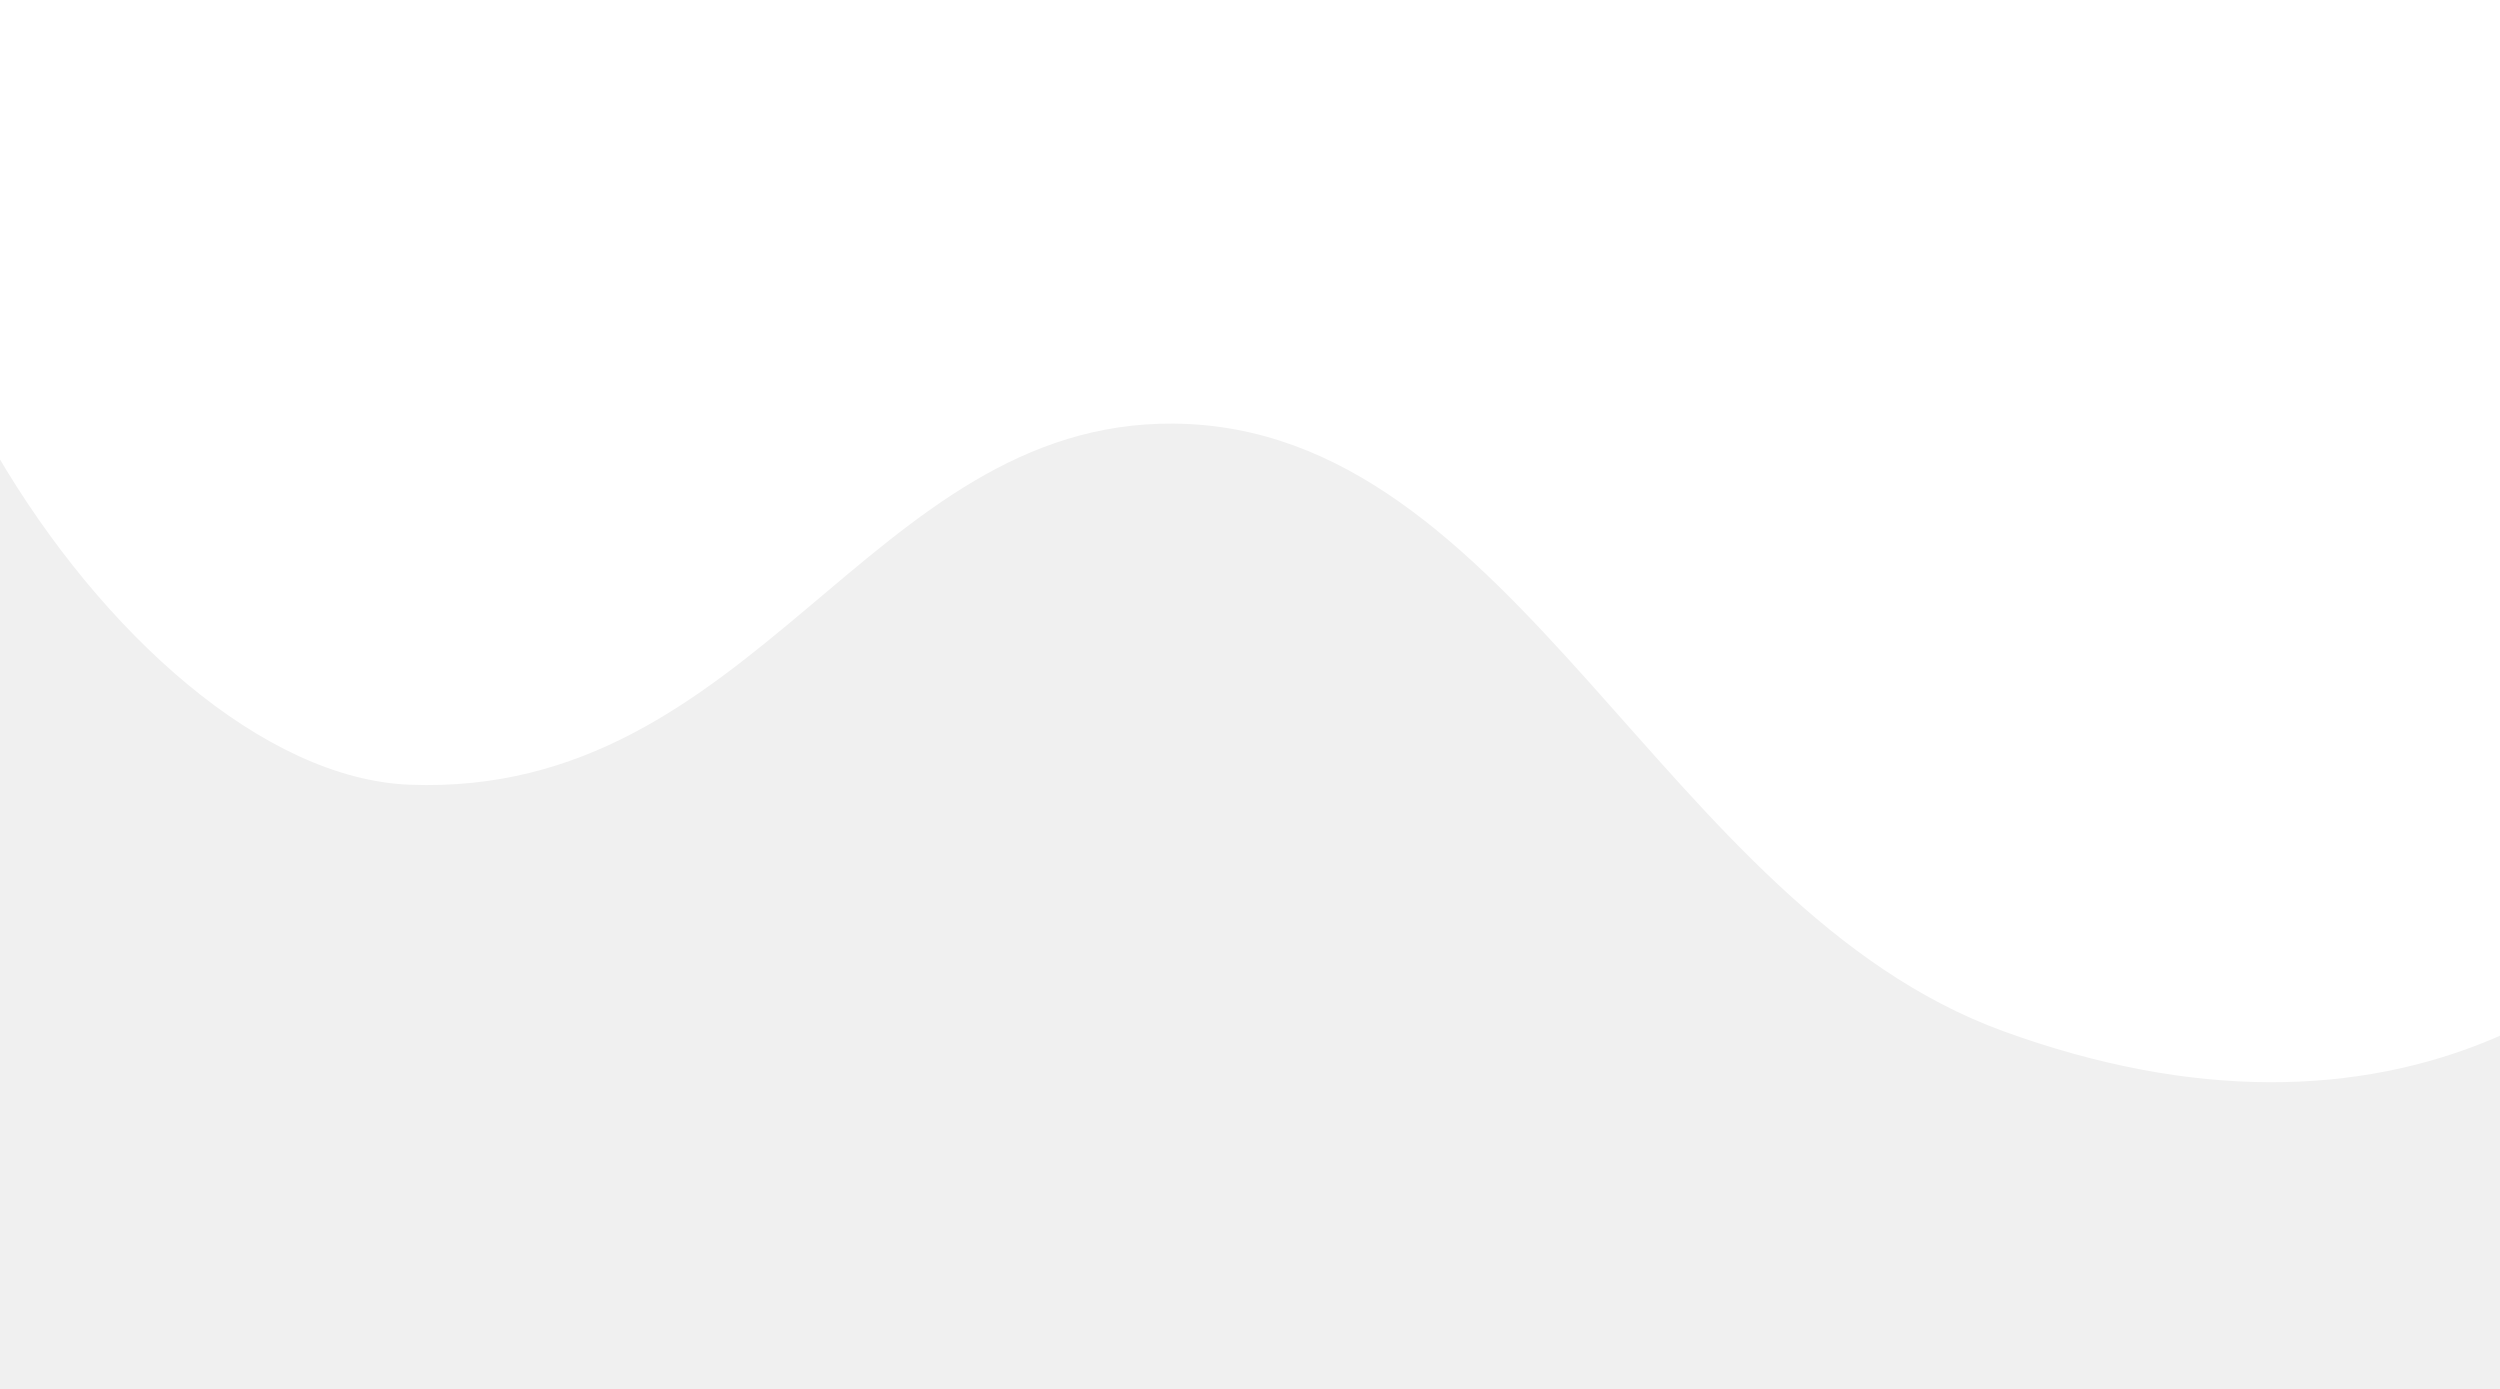
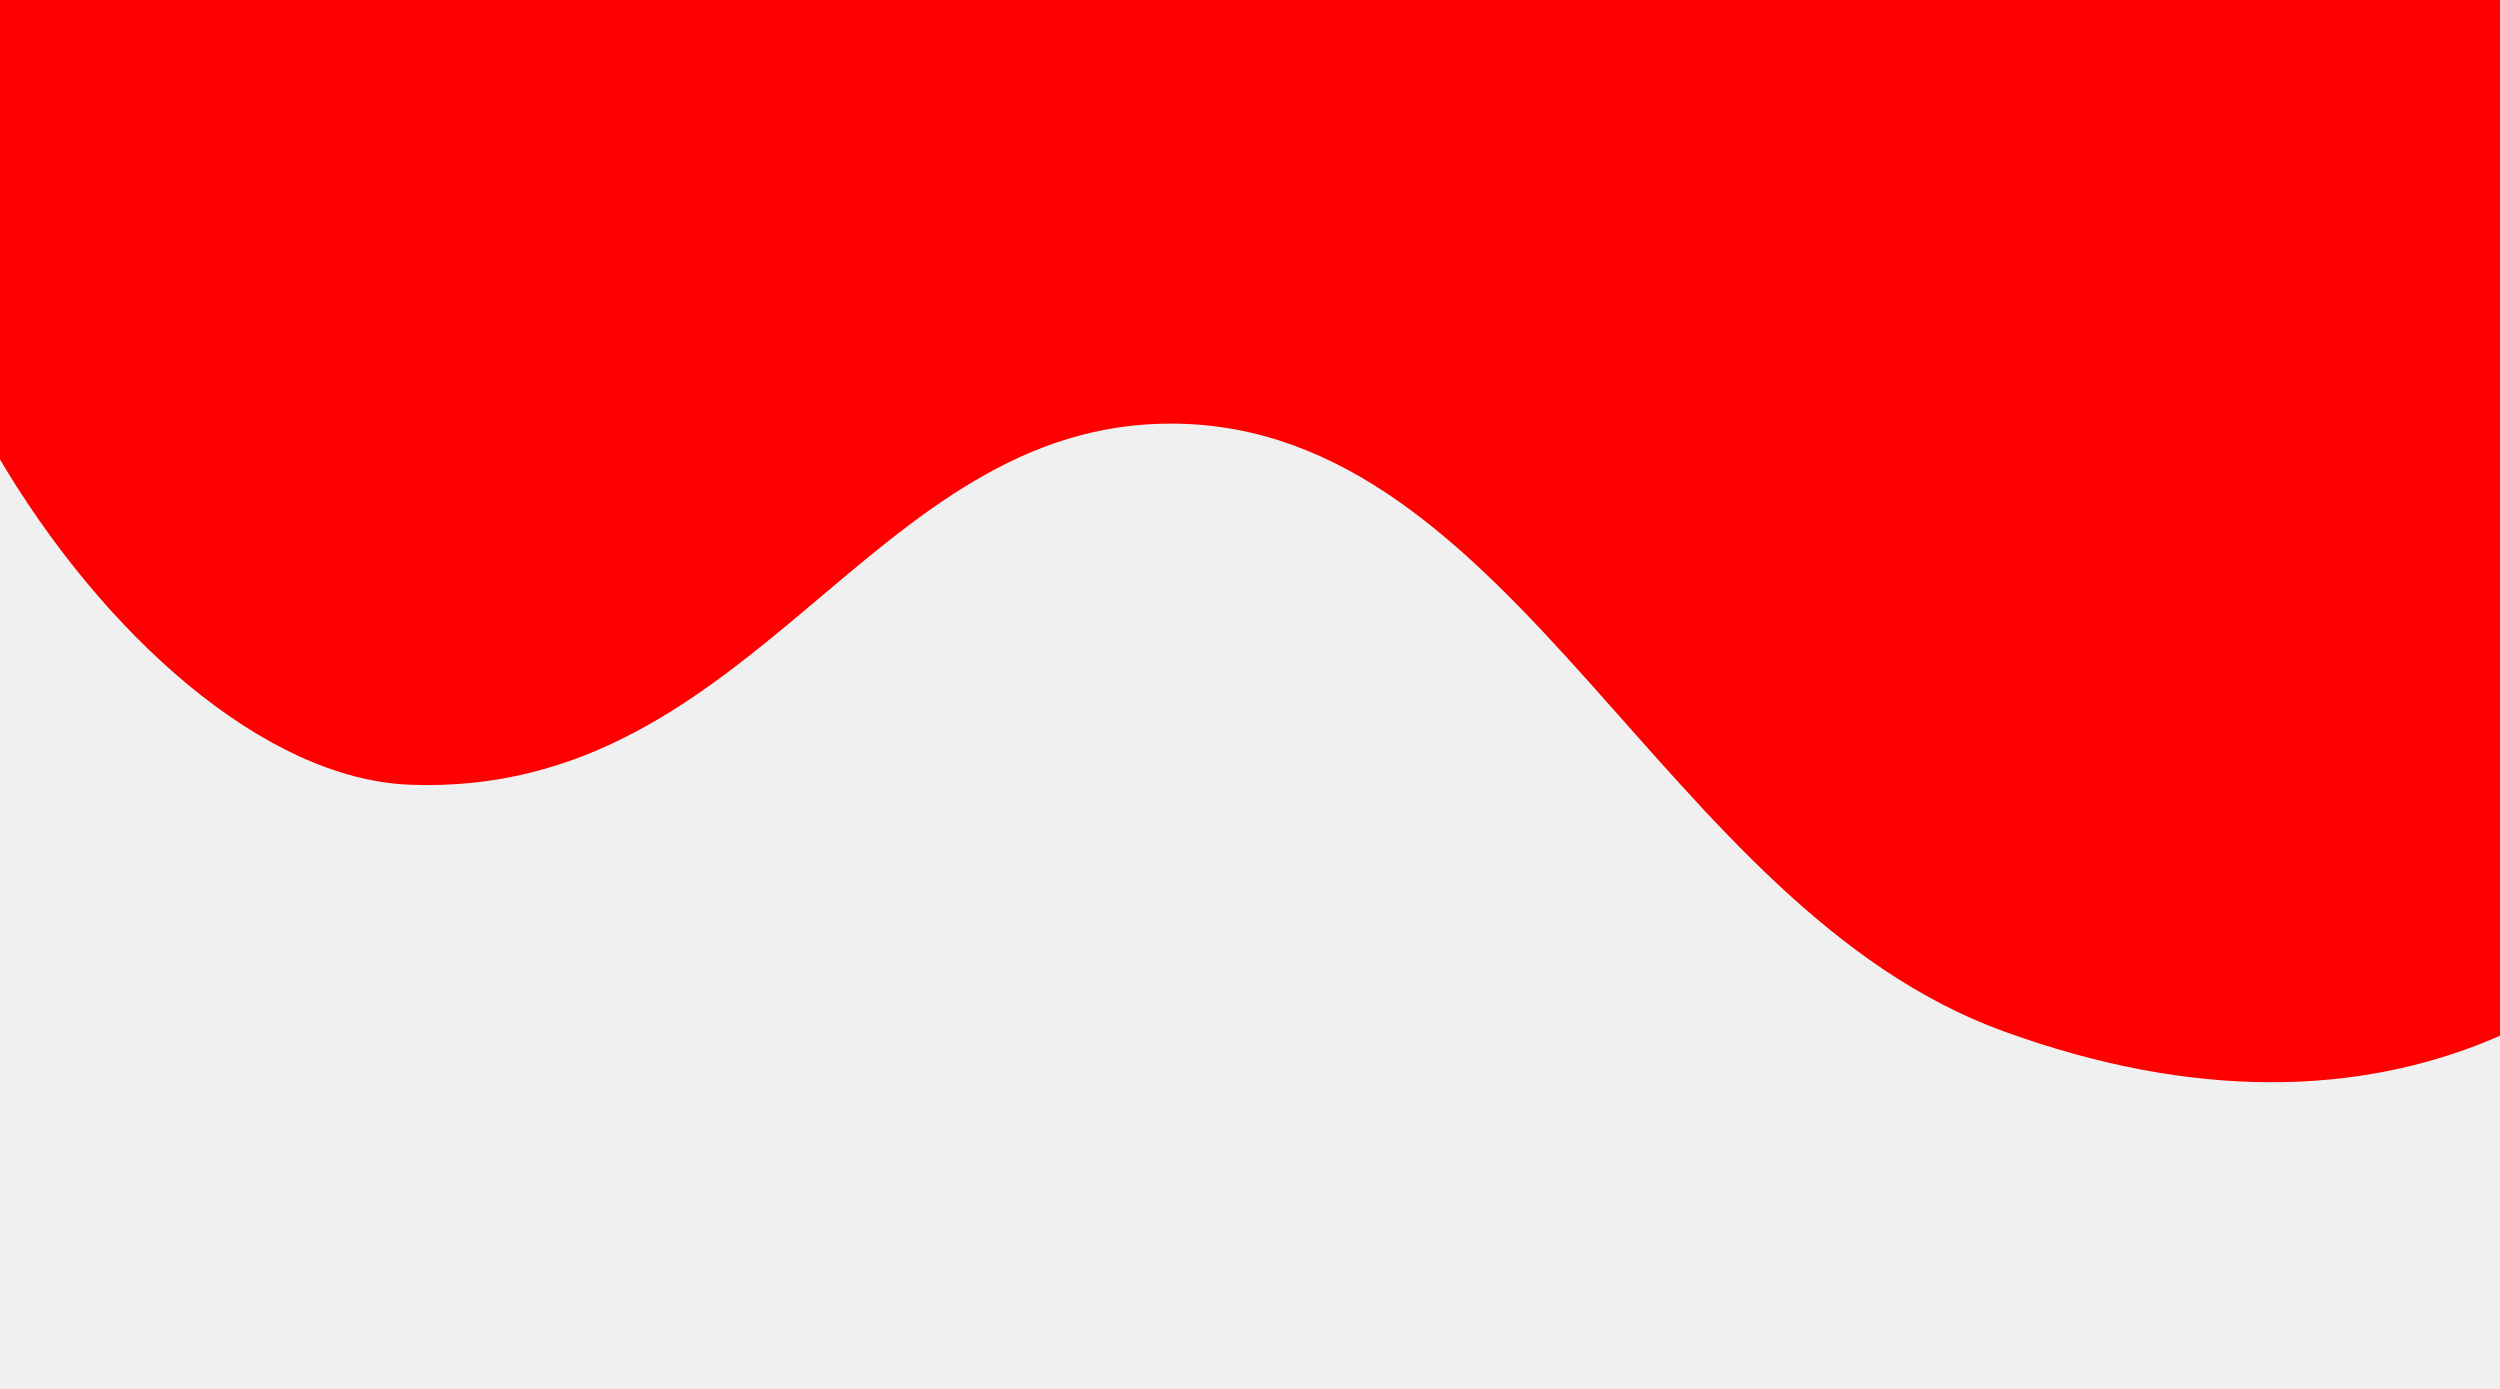
- <svg class="esg-modal-wave" preserveAspectRatio="none" viewBox="0 0 1440 800" fill="white">
-   <path fill="white" d="M -44,-50 C -137.1,117.4 67.86,445.5 236,452 435.3,459.7 500.5,242.6 676,244 873.5,245.6 957,522.4 1154,594 1593,753.7 1793,226.3 1582,-126 1371,-478.3 219.8,-524.2 -44,-50 Z" />
+ <svg class="esg-modal-wave" preserveAspectRatio="none" viewBox="0 0 1440 800" fill="red">
+   <path fill="inherit" d="M -44,-50 C -137.1,117.4 67.86,445.5 236,452 435.3,459.7 500.5,242.6 676,244 873.5,245.6 957,522.4 1154,594 1593,753.7 1793,226.3 1582,-126 1371,-478.3 219.8,-524.2 -44,-50 Z" />
</svg>
